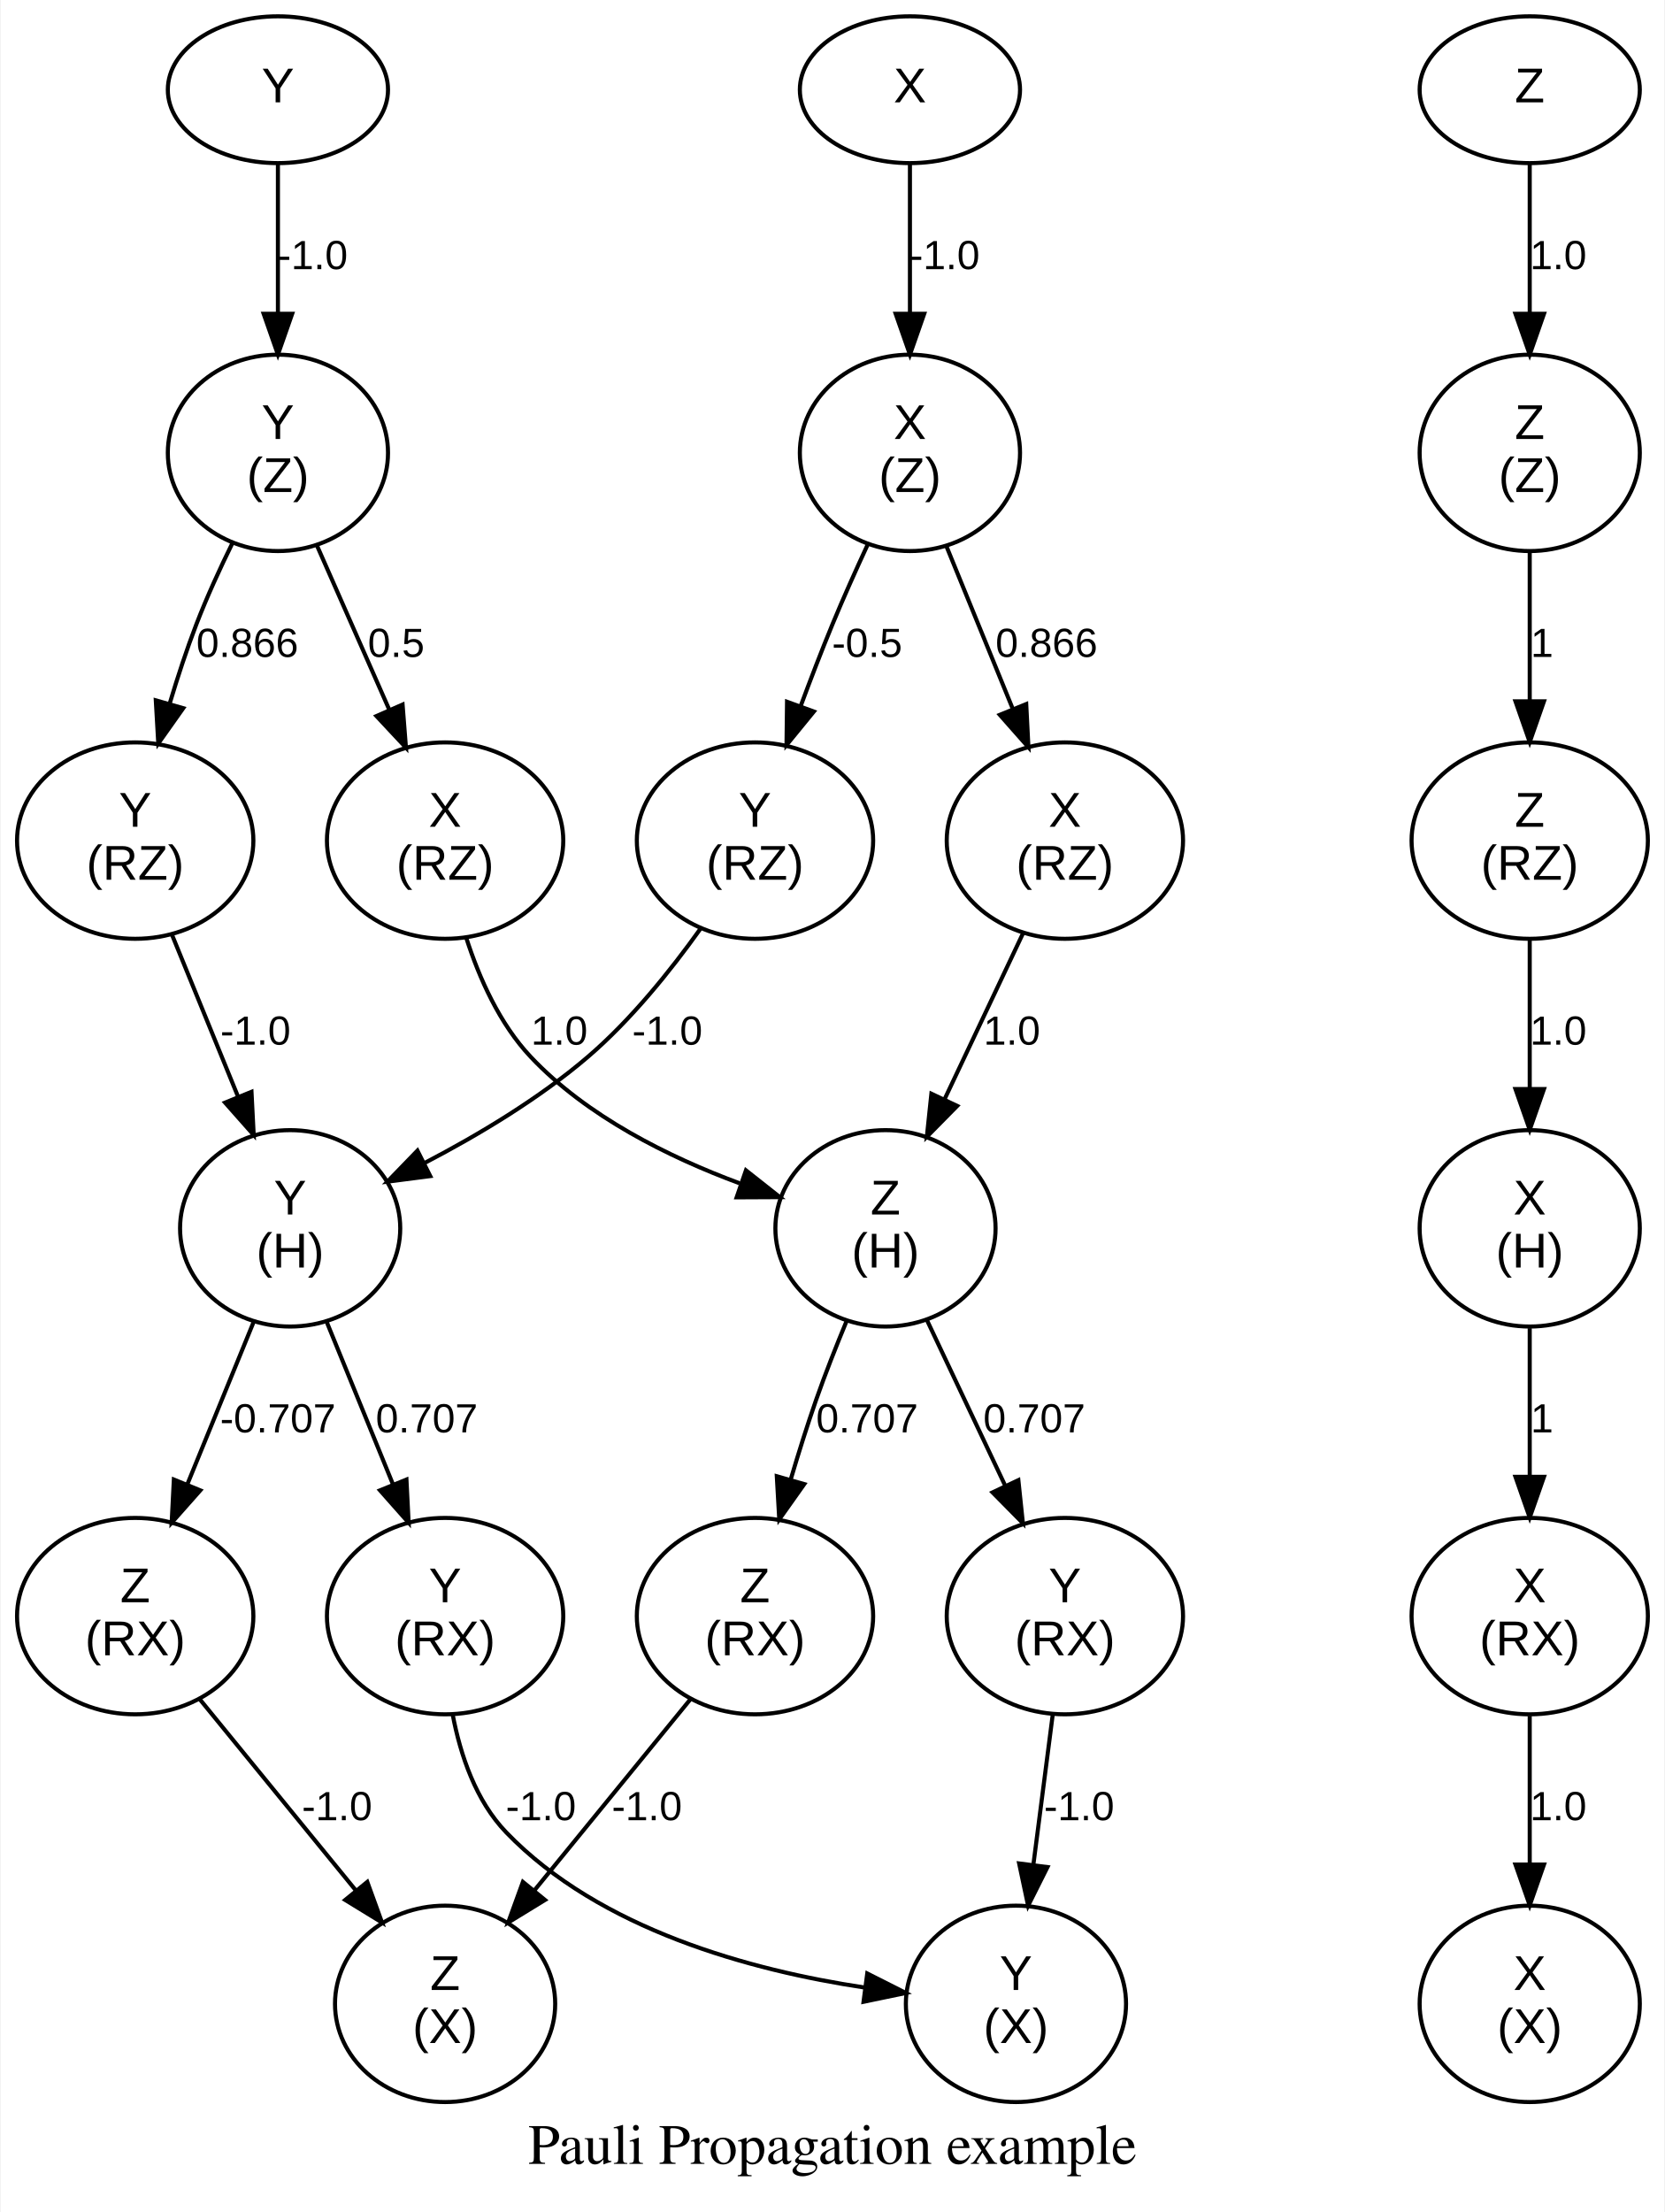
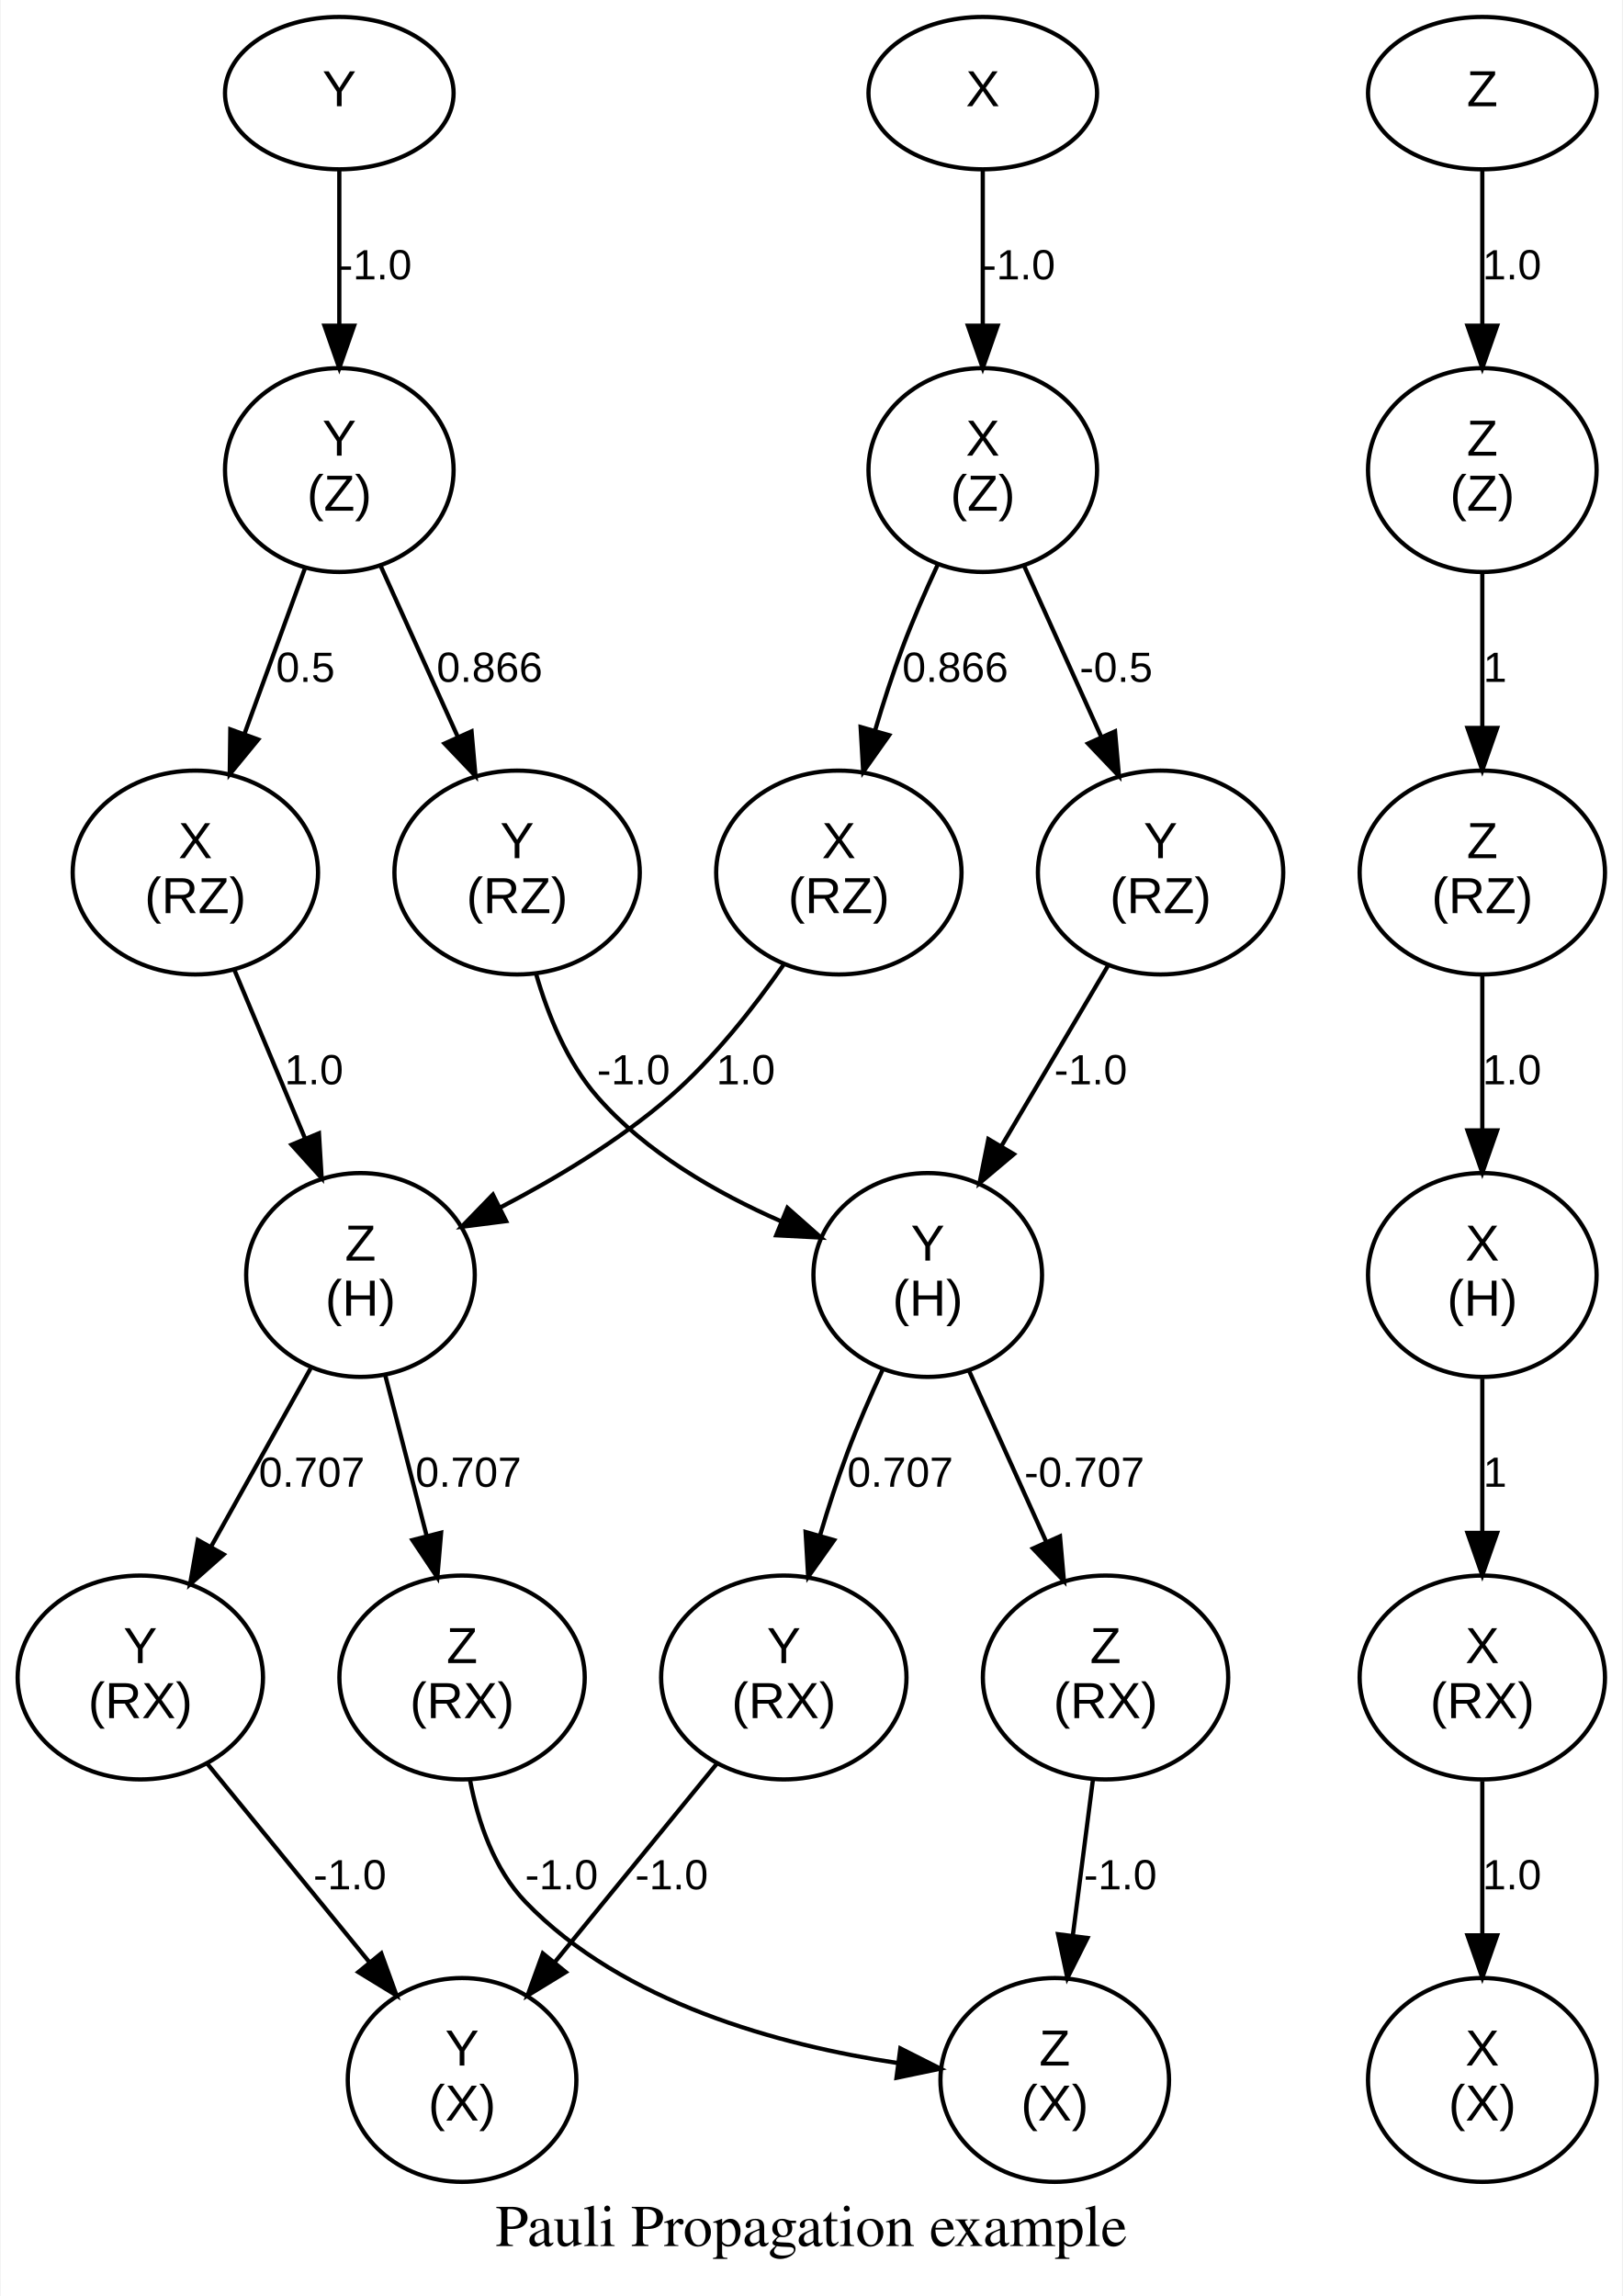
- <svg xmlns="http://www.w3.org/2000/svg" width="408pt" height="542pt" viewBox="0.00 0.00 407.98 542.42">
+ <svg xmlns="http://www.w3.org/2000/svg" width="383pt" height="542pt" viewBox="0.00 0.00 382.98 542.42">
  <g id="graph0" class="graph" transform="scale(1 1) rotate(0) translate(4 538.42)">
-     <polygon fill="white" stroke="transparent" points="-4,4 -4,-538.42 403.98,-538.42 403.98,4 -4,4" />
-     <text text-anchor="middle" x="199.99" y="-7.8" font-family="Times,serif" font-size="14.00">Pauli Propagation example</text>
+     <polygon fill="white" stroke="transparent" points="-4,4 -4,-538.42 378.98,-538.42 378.98,4 -4,4" />
+     <text text-anchor="middle" x="187.49" y="-7.8" font-family="Times,serif" font-size="14.00">Pauli Propagation example</text>
    <g id="node1" class="node">
-       <ellipse fill="none" stroke="black" cx="63.99" cy="-516.42" rx="27" ry="18" />
-       <text text-anchor="middle" x="63.99" y="-513.32" font-family="Arial" font-size="12.00">Y</text>
+       <ellipse fill="none" stroke="black" cx="28.99" cy="-142.12" rx="28.98" ry="24.08" />
+       <text text-anchor="middle" x="28.99" y="-145.52" font-family="Arial" font-size="12.00">Y</text>
+       <text text-anchor="middle" x="28.99" y="-132.52" font-family="Arial" font-size="12.00">(RX)</text>
    </g>
    <g id="node18" class="node">
-       <ellipse fill="none" stroke="black" cx="63.99" cy="-427.37" rx="27" ry="24.08" />
-       <text text-anchor="middle" x="63.99" y="-430.77" font-family="Arial" font-size="12.00">Y</text>
-       <text text-anchor="middle" x="63.99" y="-417.77" font-family="Arial" font-size="12.00">(Z)</text>
-     </g>
-     <g id="edge22" class="edge">
-       <path fill="none" stroke="black" d="M63.99,-498.22C63.99,-487.77 63.99,-474.07 63.99,-461.58" />
-       <polygon fill="black" stroke="black" points="67.49,-461.47 63.99,-451.47 60.49,-461.47 67.49,-461.47" />
-       <text text-anchor="middle" x="72.49" y="-472.42" font-family="Arial" font-size="10.00">-1.0</text>
-     </g>
-     <g id="node2" class="node">
-       <ellipse fill="none" stroke="black" cx="370.99" cy="-237.21" rx="27" ry="24.08" />
-       <text text-anchor="middle" x="370.99" y="-240.61" font-family="Arial" font-size="12.00">X</text>
-       <text text-anchor="middle" x="370.99" y="-227.61" font-family="Arial" font-size="12.00">(H)</text>
-     </g>
-     <g id="node17" class="node">
-       <ellipse fill="none" stroke="black" cx="370.99" cy="-142.12" rx="28.98" ry="24.08" />
-       <text text-anchor="middle" x="370.99" y="-145.52" font-family="Arial" font-size="12.00">X</text>
-       <text text-anchor="middle" x="370.99" y="-132.52" font-family="Arial" font-size="12.00">(RX)</text>
-     </g>
-     <g id="edge21" class="edge">
-       <path fill="none" stroke="black" d="M370.99,-212.72C370.99,-201.72 370.99,-188.43 370.99,-176.42" />
-       <polygon fill="black" stroke="black" points="374.49,-176.28 370.99,-166.28 367.49,-176.28 374.49,-176.28" />
-       <text text-anchor="middle" x="373.99" y="-187.17" font-family="Arial" font-size="10.00">1</text>
-     </g>
-     <g id="node3" class="node">
-       <ellipse fill="none" stroke="black" cx="370.99" cy="-47.04" rx="27" ry="24.08" />
-       <text text-anchor="middle" x="370.99" y="-50.44" font-family="Arial" font-size="12.00">X</text>
-       <text text-anchor="middle" x="370.99" y="-37.44" font-family="Arial" font-size="12.00">(X)</text>
-     </g>
-     <g id="node4" class="node">
-       <ellipse fill="none" stroke="black" cx="28.99" cy="-332.29" rx="28.98" ry="24.08" />
-       <text text-anchor="middle" x="28.99" y="-335.69" font-family="Arial" font-size="12.00">Y</text>
-       <text text-anchor="middle" x="28.99" y="-322.69" font-family="Arial" font-size="12.00">(RZ)</text>
-     </g>
-     <g id="node5" class="node">
-       <ellipse fill="none" stroke="black" cx="66.99" cy="-237.21" rx="27" ry="24.08" />
-       <text text-anchor="middle" x="66.99" y="-240.61" font-family="Arial" font-size="12.00">Y</text>
-       <text text-anchor="middle" x="66.99" y="-227.61" font-family="Arial" font-size="12.00">(H)</text>
-     </g>
-     <g id="edge2" class="edge">
-       <path fill="none" stroke="black" d="M38,-309.23C42.82,-297.41 48.85,-282.64 54.16,-269.63" />
-       <polygon fill="black" stroke="black" points="57.51,-270.69 58.05,-260.11 51.03,-268.04 57.51,-270.69" />
-       <text text-anchor="middle" x="58.49" y="-282.25" font-family="Arial" font-size="10.00">-1.0</text>
-     </g>
-     <g id="node10" class="node">
-       <ellipse fill="none" stroke="black" cx="28.99" cy="-142.12" rx="28.98" ry="24.08" />
-       <text text-anchor="middle" x="28.99" y="-145.52" font-family="Arial" font-size="12.00">Z</text>
-       <text text-anchor="middle" x="28.99" y="-132.52" font-family="Arial" font-size="12.00">(RX)</text>
-     </g>
-     <g id="edge6" class="edge">
-       <path fill="none" stroke="black" d="M57.99,-214.15C53.16,-202.32 47.13,-187.55 41.82,-174.55" />
-       <polygon fill="black" stroke="black" points="44.95,-172.96 37.93,-165.03 38.47,-175.61 44.95,-172.96" />
-       <text text-anchor="middle" x="63.99" y="-187.17" font-family="Arial" font-size="10.00">-0.707</text>
-     </g>
-     <g id="node21" class="node">
-       <ellipse fill="none" stroke="black" cx="104.99" cy="-142.12" rx="28.98" ry="24.08" />
-       <text text-anchor="middle" x="104.99" y="-145.52" font-family="Arial" font-size="12.00">Y</text>
-       <text text-anchor="middle" x="104.99" y="-132.52" font-family="Arial" font-size="12.00">(RX)</text>
-     </g>
-     <g id="edge4" class="edge">
-       <path fill="none" stroke="black" d="M76,-214.15C80.82,-202.32 86.85,-187.55 92.16,-174.55" />
-       <polygon fill="black" stroke="black" points="95.51,-175.61 96.05,-165.03 89.03,-172.96 95.51,-175.61" />
-       <text text-anchor="middle" x="100.49" y="-187.17" font-family="Arial" font-size="10.00">0.707</text>
-     </g>
-     <g id="node6" class="node">
-       <ellipse fill="none" stroke="black" cx="370.99" cy="-516.42" rx="27" ry="18" />
-       <text text-anchor="middle" x="370.99" y="-513.32" font-family="Arial" font-size="12.00">Z</text>
-     </g>
-     <g id="node9" class="node">
-       <ellipse fill="none" stroke="black" cx="370.99" cy="-427.37" rx="27" ry="24.08" />
-       <text text-anchor="middle" x="370.99" y="-430.77" font-family="Arial" font-size="12.00">Z</text>
-       <text text-anchor="middle" x="370.99" y="-417.77" font-family="Arial" font-size="12.00">(Z)</text>
+       <ellipse fill="none" stroke="black" cx="104.99" cy="-47.04" rx="27" ry="24.08" />
+       <text text-anchor="middle" x="104.99" y="-50.44" font-family="Arial" font-size="12.00">Y</text>
+       <text text-anchor="middle" x="104.99" y="-37.44" font-family="Arial" font-size="12.00">(X)</text>
    </g>
    <g id="edge19" class="edge">
-       <path fill="none" stroke="black" d="M370.99,-498.22C370.99,-487.77 370.99,-474.07 370.99,-461.58" />
-       <polygon fill="black" stroke="black" points="374.49,-461.47 370.99,-451.47 367.49,-461.47 374.49,-461.47" />
-       <text text-anchor="middle" x="377.99" y="-472.42" font-family="Arial" font-size="10.00">1.0</text>
-     </g>
-     <g id="node7" class="node">
-       <ellipse fill="none" stroke="black" cx="104.99" cy="-332.29" rx="28.98" ry="24.08" />
-       <text text-anchor="middle" x="104.99" y="-335.69" font-family="Arial" font-size="12.00">X</text>
-       <text text-anchor="middle" x="104.99" y="-322.69" font-family="Arial" font-size="12.00">(RZ)</text>
-     </g>
-     <g id="node15" class="node">
-       <ellipse fill="none" stroke="black" cx="212.99" cy="-237.21" rx="27" ry="24.08" />
-       <text text-anchor="middle" x="212.99" y="-240.61" font-family="Arial" font-size="12.00">Z</text>
-       <text text-anchor="middle" x="212.99" y="-227.61" font-family="Arial" font-size="12.00">(H)</text>
-     </g>
-     <g id="edge20" class="edge">
-       <path fill="none" stroke="black" d="M110.17,-308.47C113.37,-298.53 118.37,-287.33 125.99,-279.25 139.79,-264.63 159.85,-254.69 177.23,-248.25" />
-       <polygon fill="black" stroke="black" points="178.77,-251.43 187.09,-244.86 176.49,-244.81 178.77,-251.43" />
-       <text text-anchor="middle" x="132.99" y="-282.25" font-family="Arial" font-size="10.00">1.0</text>
-     </g>
-     <g id="node8" class="node">
-       <ellipse fill="none" stroke="black" cx="218.99" cy="-427.37" rx="27" ry="24.08" />
-       <text text-anchor="middle" x="218.99" y="-430.77" font-family="Arial" font-size="12.00">X</text>
-       <text text-anchor="middle" x="218.99" y="-417.77" font-family="Arial" font-size="12.00">(Z)</text>
-     </g>
-     <g id="node12" class="node">
-       <ellipse fill="none" stroke="black" cx="256.99" cy="-332.29" rx="28.98" ry="24.08" />
-       <text text-anchor="middle" x="256.99" y="-335.69" font-family="Arial" font-size="12.00">X</text>
-       <text text-anchor="middle" x="256.99" y="-322.69" font-family="Arial" font-size="12.00">(RZ)</text>
-     </g>
-     <g id="edge23" class="edge">
-       <path fill="none" stroke="black" d="M228,-404.32C232.82,-392.49 238.85,-377.72 244.16,-364.71" />
-       <polygon fill="black" stroke="black" points="247.51,-365.77 248.05,-355.19 241.03,-363.13 247.51,-365.77" />
-       <text text-anchor="middle" x="252.49" y="-377.33" font-family="Arial" font-size="10.00">0.866</text>
-     </g>
-     <g id="node22" class="node">
-       <ellipse fill="none" stroke="black" cx="180.99" cy="-332.29" rx="28.98" ry="24.08" />
-       <text text-anchor="middle" x="180.99" y="-335.69" font-family="Arial" font-size="12.00">Y</text>
-       <text text-anchor="middle" x="180.99" y="-322.69" font-family="Arial" font-size="12.00">(RZ)</text>
-     </g>
-     <g id="edge16" class="edge">
-       <path fill="none" stroke="black" d="M208.59,-404.8C205.7,-398.56 202.63,-391.72 199.99,-385.33 197.33,-378.88 194.65,-371.91 192.17,-365.22" />
-       <polygon fill="black" stroke="black" points="195.43,-363.94 188.72,-355.73 188.85,-366.33 195.43,-363.94" />
-       <text text-anchor="middle" x="208.49" y="-377.33" font-family="Arial" font-size="10.00">-0.5</text>
-     </g>
-     <g id="node11" class="node">
-       <ellipse fill="none" stroke="black" cx="370.99" cy="-332.29" rx="28.98" ry="24.08" />
-       <text text-anchor="middle" x="370.99" y="-335.69" font-family="Arial" font-size="12.00">Z</text>
-       <text text-anchor="middle" x="370.99" y="-322.69" font-family="Arial" font-size="12.00">(RZ)</text>
-     </g>
-     <g id="edge15" class="edge">
-       <path fill="none" stroke="black" d="M370.99,-402.89C370.99,-391.89 370.99,-378.59 370.99,-366.58" />
-       <polygon fill="black" stroke="black" points="374.49,-366.45 370.99,-356.45 367.49,-366.45 374.49,-366.45" />
-       <text text-anchor="middle" x="373.99" y="-377.33" font-family="Arial" font-size="10.00">1</text>
-     </g>
-     <g id="node13" class="node">
-       <ellipse fill="none" stroke="black" cx="104.99" cy="-47.04" rx="27" ry="24.08" />
-       <text text-anchor="middle" x="104.99" y="-50.44" font-family="Arial" font-size="12.00">Z</text>
-       <text text-anchor="middle" x="104.99" y="-37.44" font-family="Arial" font-size="12.00">(X)</text>
-     </g>
-     <g id="edge8" class="edge">
      <path fill="none" stroke="black" d="M44.74,-121.84C55.82,-108.27 70.79,-89.93 83.04,-74.93" />
      <polygon fill="black" stroke="black" points="85.91,-76.94 89.52,-66.99 80.49,-72.52 85.91,-76.94" />
      <text text-anchor="middle" x="78.49" y="-92.08" font-family="Arial" font-size="10.00">-1.0</text>
    </g>
-     <g id="edge17" class="edge">
-       <path fill="none" stroke="black" d="M370.99,-307.8C370.99,-296.81 370.99,-283.51 370.99,-271.5" />
-       <polygon fill="black" stroke="black" points="374.49,-271.37 370.99,-261.37 367.49,-271.37 374.49,-271.37" />
-       <text text-anchor="middle" x="377.99" y="-282.25" font-family="Arial" font-size="10.00">1.0</text>
-     </g>
-     <g id="edge7" class="edge">
-       <path fill="none" stroke="black" d="M246.79,-309.7C241.07,-297.6 233.84,-282.31 227.53,-268.97" />
-       <polygon fill="black" stroke="black" points="230.58,-267.23 223.14,-259.68 224.25,-270.22 230.58,-267.23" />
-       <text text-anchor="middle" x="243.99" y="-282.25" font-family="Arial" font-size="10.00">1.0</text>
-     </g>
-     <g id="node14" class="node">
+     <g id="node2" class="node">
+       <ellipse fill="none" stroke="black" cx="75.99" cy="-516.42" rx="27" ry="18" />
+       <text text-anchor="middle" x="75.99" y="-513.32" font-family="Arial" font-size="12.00">Y</text>
+     </g>
+     <g id="node16" class="node">
+       <ellipse fill="none" stroke="black" cx="75.99" cy="-427.37" rx="27" ry="24.08" />
+       <text text-anchor="middle" x="75.99" y="-430.77" font-family="Arial" font-size="12.00">Y</text>
+       <text text-anchor="middle" x="75.99" y="-417.77" font-family="Arial" font-size="12.00">(Z)</text>
+     </g>
+     <g id="edge2" class="edge">
+       <path fill="none" stroke="black" d="M75.99,-498.22C75.99,-487.77 75.99,-474.07 75.99,-461.58" />
+       <polygon fill="black" stroke="black" points="79.49,-461.47 75.99,-451.47 72.49,-461.47 79.49,-461.47" />
+       <text text-anchor="middle" x="84.49" y="-472.42" font-family="Arial" font-size="10.00">-1.0</text>
+     </g>
+     <g id="node3" class="node">
+       <ellipse fill="none" stroke="black" cx="345.99" cy="-332.29" rx="28.98" ry="24.08" />
+       <text text-anchor="middle" x="345.99" y="-335.69" font-family="Arial" font-size="12.00">Z</text>
+       <text text-anchor="middle" x="345.99" y="-322.69" font-family="Arial" font-size="12.00">(RZ)</text>
+     </g>
+     <g id="node22" class="node">
+       <ellipse fill="none" stroke="black" cx="345.99" cy="-237.21" rx="27" ry="24.08" />
+       <text text-anchor="middle" x="345.99" y="-240.61" font-family="Arial" font-size="12.00">X</text>
+       <text text-anchor="middle" x="345.99" y="-227.61" font-family="Arial" font-size="12.00">(H)</text>
+     </g>
+     <g id="edge8" class="edge">
+       <path fill="none" stroke="black" d="M345.99,-307.8C345.99,-296.81 345.99,-283.51 345.99,-271.5" />
+       <polygon fill="black" stroke="black" points="349.49,-271.37 345.99,-261.37 342.49,-271.37 349.49,-271.37" />
+       <text text-anchor="middle" x="352.99" y="-282.25" font-family="Arial" font-size="10.00">1.0</text>
+     </g>
+     <g id="node4" class="node">
+       <ellipse fill="none" stroke="black" cx="80.99" cy="-237.21" rx="27" ry="24.08" />
+       <text text-anchor="middle" x="80.99" y="-240.61" font-family="Arial" font-size="12.00">Z</text>
+       <text text-anchor="middle" x="80.99" y="-227.61" font-family="Arial" font-size="12.00">(H)</text>
+     </g>
+     <g id="edge11" class="edge">
+       <path fill="none" stroke="black" d="M69.19,-215.09C62.28,-202.71 53.43,-186.87 45.8,-173.21" />
+       <polygon fill="black" stroke="black" points="48.68,-171.19 40.74,-164.16 42.57,-174.6 48.68,-171.19" />
+       <text text-anchor="middle" x="69.49" y="-187.17" font-family="Arial" font-size="10.00">0.707</text>
+     </g>
+     <g id="node12" class="node">
+       <ellipse fill="none" stroke="black" cx="104.99" cy="-142.12" rx="28.98" ry="24.08" />
+       <text text-anchor="middle" x="104.99" y="-145.52" font-family="Arial" font-size="12.00">Z</text>
+       <text text-anchor="middle" x="104.99" y="-132.52" font-family="Arial" font-size="12.00">(RX)</text>
+     </g>
+     <g id="edge3" class="edge">
+       <path fill="none" stroke="black" d="M86.8,-213.68C89.76,-202.21 93.4,-188.07 96.65,-175.47" />
+       <polygon fill="black" stroke="black" points="100.04,-176.33 99.15,-165.77 93.27,-174.58 100.04,-176.33" />
+       <text text-anchor="middle" x="106.49" y="-187.17" font-family="Arial" font-size="10.00">0.707</text>
+     </g>
+     <g id="node5" class="node">
+       <ellipse fill="none" stroke="black" cx="214.99" cy="-237.21" rx="27" ry="24.08" />
+       <text text-anchor="middle" x="214.99" y="-240.61" font-family="Arial" font-size="12.00">Y</text>
+       <text text-anchor="middle" x="214.99" y="-227.61" font-family="Arial" font-size="12.00">(H)</text>
+     </g>
+     <g id="node6" class="node">
      <ellipse fill="none" stroke="black" cx="180.99" cy="-142.12" rx="28.98" ry="24.08" />
-       <text text-anchor="middle" x="180.99" y="-145.52" font-family="Arial" font-size="12.00">Z</text>
+       <text text-anchor="middle" x="180.99" y="-145.52" font-family="Arial" font-size="12.00">Y</text>
      <text text-anchor="middle" x="180.99" y="-132.52" font-family="Arial" font-size="12.00">(RX)</text>
    </g>
-     <g id="edge13" class="edge">
+     <g id="edge18" class="edge">
+       <path fill="none" stroke="black" d="M204.3,-214.75C201.41,-208.51 198.41,-201.64 195.99,-195.17 193.68,-188.98 191.51,-182.27 189.58,-175.79" />
+       <polygon fill="black" stroke="black" points="192.87,-174.56 186.75,-165.91 186.14,-176.49 192.87,-174.56" />
+       <text text-anchor="middle" x="208.49" y="-187.17" font-family="Arial" font-size="10.00">0.707</text>
+     </g>
+     <g id="node8" class="node">
+       <ellipse fill="none" stroke="black" cx="256.99" cy="-142.12" rx="28.98" ry="24.08" />
+       <text text-anchor="middle" x="256.99" y="-145.52" font-family="Arial" font-size="12.00">Z</text>
+       <text text-anchor="middle" x="256.99" y="-132.52" font-family="Arial" font-size="12.00">(RX)</text>
+     </g>
+     <g id="edge4" class="edge">
+       <path fill="none" stroke="black" d="M224.73,-214.62C230.15,-202.6 237,-187.44 242.98,-174.17" />
+       <polygon fill="black" stroke="black" points="246.23,-175.47 247.16,-164.92 239.85,-172.59 246.23,-175.47" />
+       <text text-anchor="middle" x="251.99" y="-187.17" font-family="Arial" font-size="10.00">-0.707</text>
+     </g>
+     <g id="edge10" class="edge">
      <path fill="none" stroke="black" d="M165.24,-121.84C154.17,-108.27 139.19,-89.93 126.94,-74.93" />
      <polygon fill="black" stroke="black" points="129.49,-72.52 120.46,-66.99 124.07,-76.94 129.49,-72.52" />
      <text text-anchor="middle" x="154.49" y="-92.08" font-family="Arial" font-size="10.00">-1.0</text>
    </g>
+     <g id="node7" class="node">
+       <ellipse fill="none" stroke="black" cx="345.99" cy="-427.37" rx="27" ry="24.08" />
+       <text text-anchor="middle" x="345.99" y="-430.77" font-family="Arial" font-size="12.00">Z</text>
+       <text text-anchor="middle" x="345.99" y="-417.77" font-family="Arial" font-size="12.00">(Z)</text>
+     </g>
+     <g id="edge17" class="edge">
+       <path fill="none" stroke="black" d="M345.99,-402.89C345.99,-391.89 345.99,-378.59 345.99,-366.58" />
+       <polygon fill="black" stroke="black" points="349.49,-366.45 345.99,-356.45 342.49,-366.45 349.49,-366.45" />
+       <text text-anchor="middle" x="348.99" y="-377.33" font-family="Arial" font-size="10.00">1</text>
+     </g>
+     <g id="node17" class="node">
+       <ellipse fill="none" stroke="black" cx="244.99" cy="-47.04" rx="27" ry="24.08" />
+       <text text-anchor="middle" x="244.99" y="-50.44" font-family="Arial" font-size="12.00">Z</text>
+       <text text-anchor="middle" x="244.99" y="-37.44" font-family="Arial" font-size="12.00">(X)</text>
+     </g>
    <g id="edge9" class="edge">
-       <path fill="none" stroke="black" d="M203.53,-214.66C200.94,-208.42 198.23,-201.57 195.99,-195.17 193.81,-188.93 191.7,-182.21 189.78,-175.72" />
-       <polygon fill="black" stroke="black" points="193.07,-174.49 186.94,-165.84 186.34,-176.42 193.07,-174.49" />
-       <text text-anchor="middle" x="208.49" y="-187.17" font-family="Arial" font-size="10.00">0.707</text>
-     </g>
-     <g id="node16" class="node">
-       <ellipse fill="none" stroke="black" cx="256.99" cy="-142.12" rx="28.98" ry="24.08" />
-       <text text-anchor="middle" x="256.99" y="-145.52" font-family="Arial" font-size="12.00">Y</text>
-       <text text-anchor="middle" x="256.99" y="-132.52" font-family="Arial" font-size="12.00">(RX)</text>
-     </g>
-     <g id="edge3" class="edge">
-       <path fill="none" stroke="black" d="M223.2,-214.62C228.88,-202.6 236.04,-187.44 242.32,-174.17" />
-       <polygon fill="black" stroke="black" points="245.58,-175.46 246.69,-164.92 239.25,-172.46 245.58,-175.46" />
-       <text text-anchor="middle" x="249.49" y="-187.17" font-family="Arial" font-size="10.00">0.707</text>
-     </g>
-     <g id="node20" class="node">
-       <ellipse fill="none" stroke="black" cx="244.99" cy="-47.04" rx="27" ry="24.08" />
-       <text text-anchor="middle" x="244.99" y="-50.44" font-family="Arial" font-size="12.00">Y</text>
-       <text text-anchor="middle" x="244.99" y="-37.44" font-family="Arial" font-size="12.00">(X)</text>
-     </g>
-     <g id="edge18" class="edge">
      <path fill="none" stroke="black" d="M254.03,-118.12C252.6,-107.04 250.86,-93.55 249.29,-81.38" />
      <polygon fill="black" stroke="black" points="252.72,-80.58 247.97,-71.11 245.77,-81.47 252.72,-80.58" />
      <text text-anchor="middle" x="260.49" y="-92.08" font-family="Arial" font-size="10.00">-1.0</text>
    </g>
-     <g id="edge5" class="edge">
-       <path fill="none" stroke="black" d="M370.99,-117.64C370.99,-106.64 370.99,-93.34 370.99,-81.33" />
-       <polygon fill="black" stroke="black" points="374.49,-81.2 370.99,-71.2 367.49,-81.2 374.49,-81.2" />
-       <text text-anchor="middle" x="377.99" y="-92.08" font-family="Arial" font-size="10.00">1.0</text>
-     </g>
-     <g id="edge14" class="edge">
-       <path fill="none" stroke="black" d="M52.9,-405.38C49.78,-399.04 46.55,-391.99 43.99,-385.33 41.62,-379.17 39.42,-372.47 37.48,-366" />
-       <polygon fill="black" stroke="black" points="40.77,-364.76 34.65,-356.11 34.04,-366.69 40.77,-364.76" />
-       <text text-anchor="middle" x="56.49" y="-377.33" font-family="Arial" font-size="10.00">0.866</text>
-     </g>
-     <g id="edge1" class="edge">
-       <path fill="none" stroke="black" d="M73.5,-404.79C78.79,-392.77 85.47,-377.61 91.32,-364.34" />
-       <polygon fill="black" stroke="black" points="94.56,-365.65 95.39,-355.09 88.16,-362.83 94.56,-365.65" />
-       <text text-anchor="middle" x="92.99" y="-377.33" font-family="Arial" font-size="10.00">0.5</text>
-     </g>
-     <g id="node19" class="node">
-       <ellipse fill="none" stroke="black" cx="218.99" cy="-516.42" rx="27" ry="18" />
-       <text text-anchor="middle" x="218.99" y="-513.32" font-family="Arial" font-size="12.00">X</text>
-     </g>
-     <g id="edge12" class="edge">
-       <path fill="none" stroke="black" d="M218.99,-498.22C218.99,-487.77 218.99,-474.07 218.99,-461.58" />
-       <polygon fill="black" stroke="black" points="222.49,-461.47 218.99,-451.47 215.49,-461.47 222.49,-461.47" />
-       <text text-anchor="middle" x="227.49" y="-472.42" font-family="Arial" font-size="10.00">-1.0</text>
-     </g>
-     <g id="edge11" class="edge">
+     <g id="node9" class="node">
+       <ellipse fill="none" stroke="black" cx="117.99" cy="-332.29" rx="28.98" ry="24.08" />
+       <text text-anchor="middle" x="117.99" y="-335.69" font-family="Arial" font-size="12.00">Y</text>
+       <text text-anchor="middle" x="117.99" y="-322.69" font-family="Arial" font-size="12.00">(RZ)</text>
+     </g>
+     <g id="edge16" class="edge">
+       <path fill="none" stroke="black" d="M122.46,-308.38C125.3,-298.53 129.84,-287.43 136.99,-279.25 148.47,-266.11 165.2,-256.54 180.22,-249.95" />
+       <polygon fill="black" stroke="black" points="181.84,-253.07 189.78,-246.05 179.2,-246.59 181.84,-253.07" />
+       <text text-anchor="middle" x="145.49" y="-282.25" font-family="Arial" font-size="10.00">-1.0</text>
+     </g>
+     <g id="node10" class="node">
+       <ellipse fill="none" stroke="black" cx="41.99" cy="-332.29" rx="28.98" ry="24.08" />
+       <text text-anchor="middle" x="41.99" y="-335.69" font-family="Arial" font-size="12.00">X</text>
+       <text text-anchor="middle" x="41.99" y="-322.69" font-family="Arial" font-size="12.00">(RZ)</text>
+     </g>
+     <g id="edge13" class="edge">
+       <path fill="none" stroke="black" d="M51.23,-309.23C56.19,-297.41 62.38,-282.64 67.83,-269.63" />
+       <polygon fill="black" stroke="black" points="71.18,-270.68 71.82,-260.11 64.72,-267.98 71.18,-270.68" />
+       <text text-anchor="middle" x="69.99" y="-282.25" font-family="Arial" font-size="10.00">1.0</text>
+     </g>
+     <g id="node11" class="node">
+       <ellipse fill="none" stroke="black" cx="345.99" cy="-47.04" rx="27" ry="24.08" />
+       <text text-anchor="middle" x="345.99" y="-50.44" font-family="Arial" font-size="12.00">X</text>
+       <text text-anchor="middle" x="345.99" y="-37.44" font-family="Arial" font-size="12.00">(X)</text>
+     </g>
+     <g id="edge15" class="edge">
      <path fill="none" stroke="black" d="M106.85,-117.98C108.76,-107.96 112.55,-96.8 119.99,-89.08 142.97,-65.24 180.02,-55.24 207.82,-51.05" />
      <polygon fill="black" stroke="black" points="208.52,-54.49 217.98,-49.71 207.61,-47.55 208.52,-54.49" />
      <text text-anchor="middle" x="128.49" y="-92.08" font-family="Arial" font-size="10.00">-1.0</text>
    </g>
-     <g id="edge10" class="edge">
-       <path fill="none" stroke="black" d="M167.63,-310.69C160.3,-300.42 150.57,-288.3 139.99,-279.25 128.08,-269.06 113.25,-260.17 100.08,-253.3" />
-       <polygon fill="black" stroke="black" points="101.35,-250.02 90.84,-248.66 98.21,-256.27 101.35,-250.02" />
-       <text text-anchor="middle" x="159.49" y="-282.25" font-family="Arial" font-size="10.00">-1.0</text>
+     <g id="node13" class="node">
+       <ellipse fill="none" stroke="black" cx="269.99" cy="-332.29" rx="28.98" ry="24.08" />
+       <text text-anchor="middle" x="269.99" y="-335.69" font-family="Arial" font-size="12.00">Y</text>
+       <text text-anchor="middle" x="269.99" y="-322.69" font-family="Arial" font-size="12.00">(RZ)</text>
+     </g>
+     <g id="edge1" class="edge">
+       <path fill="none" stroke="black" d="M257.51,-310.17C250.08,-297.59 240.53,-281.42 232.36,-267.61" />
+       <polygon fill="black" stroke="black" points="235.33,-265.75 227.23,-258.93 229.31,-269.32 235.33,-265.75" />
+       <text text-anchor="middle" x="253.49" y="-282.25" font-family="Arial" font-size="10.00">-1.0</text>
+     </g>
+     <g id="node14" class="node">
+       <ellipse fill="none" stroke="black" cx="345.99" cy="-516.42" rx="27" ry="18" />
+       <text text-anchor="middle" x="345.99" y="-513.32" font-family="Arial" font-size="12.00">Z</text>
+     </g>
+     <g id="edge12" class="edge">
+       <path fill="none" stroke="black" d="M345.99,-498.22C345.99,-487.77 345.99,-474.07 345.99,-461.58" />
+       <polygon fill="black" stroke="black" points="349.49,-461.47 345.99,-451.47 342.49,-461.47 349.49,-461.47" />
+       <text text-anchor="middle" x="352.99" y="-472.42" font-family="Arial" font-size="10.00">1.0</text>
+     </g>
+     <g id="node15" class="node">
+       <ellipse fill="none" stroke="black" cx="345.99" cy="-142.12" rx="28.98" ry="24.08" />
+       <text text-anchor="middle" x="345.99" y="-145.52" font-family="Arial" font-size="12.00">X</text>
+       <text text-anchor="middle" x="345.99" y="-132.52" font-family="Arial" font-size="12.00">(RX)</text>
+     </g>
+     <g id="edge21" class="edge">
+       <path fill="none" stroke="black" d="M345.99,-117.64C345.99,-106.64 345.99,-93.34 345.99,-81.33" />
+       <polygon fill="black" stroke="black" points="349.49,-81.2 345.99,-71.2 342.49,-81.2 349.49,-81.2" />
+       <text text-anchor="middle" x="352.99" y="-92.08" font-family="Arial" font-size="10.00">1.0</text>
+     </g>
+     <g id="edge14" class="edge">
+       <path fill="none" stroke="black" d="M85.73,-404.79C91.15,-392.77 98,-377.61 103.98,-364.34" />
+       <polygon fill="black" stroke="black" points="107.23,-365.64 108.16,-355.09 100.85,-362.76 107.23,-365.64" />
+       <text text-anchor="middle" x="111.49" y="-377.33" font-family="Arial" font-size="10.00">0.866</text>
+     </g>
+     <g id="edge5" class="edge">
+       <path fill="none" stroke="black" d="M67.93,-404.32C63.65,-392.58 58.3,-377.93 53.57,-365" />
+       <polygon fill="black" stroke="black" points="56.83,-363.71 50.11,-355.52 50.25,-366.11 56.83,-363.71" />
+       <text text-anchor="middle" x="67.99" y="-377.33" font-family="Arial" font-size="10.00">0.5</text>
+     </g>
+     <g id="node19" class="node">
+       <ellipse fill="none" stroke="black" cx="227.99" cy="-516.42" rx="27" ry="18" />
+       <text text-anchor="middle" x="227.99" y="-513.32" font-family="Arial" font-size="12.00">X</text>
+     </g>
+     <g id="node21" class="node">
+       <ellipse fill="none" stroke="black" cx="227.99" cy="-427.37" rx="27" ry="24.08" />
+       <text text-anchor="middle" x="227.99" y="-430.77" font-family="Arial" font-size="12.00">X</text>
+       <text text-anchor="middle" x="227.99" y="-417.77" font-family="Arial" font-size="12.00">(Z)</text>
+     </g>
+     <g id="edge6" class="edge">
+       <path fill="none" stroke="black" d="M227.99,-498.22C227.99,-487.77 227.99,-474.07 227.99,-461.58" />
+       <polygon fill="black" stroke="black" points="231.49,-461.47 227.99,-451.47 224.49,-461.47 231.49,-461.47" />
+       <text text-anchor="middle" x="236.49" y="-472.42" font-family="Arial" font-size="10.00">-1.0</text>
+     </g>
+     <g id="node20" class="node">
+       <ellipse fill="none" stroke="black" cx="193.99" cy="-332.29" rx="28.98" ry="24.08" />
+       <text text-anchor="middle" x="193.99" y="-335.69" font-family="Arial" font-size="12.00">X</text>
+       <text text-anchor="middle" x="193.99" y="-322.69" font-family="Arial" font-size="12.00">(RZ)</text>
+     </g>
+     <g id="edge23" class="edge">
+       <path fill="none" stroke="black" d="M181.05,-310.67C173.92,-300.4 164.41,-288.28 153.99,-279.25 142.14,-268.99 127.32,-260.09 114.14,-253.22" />
+       <polygon fill="black" stroke="black" points="115.4,-249.94 104.89,-248.6 112.27,-256.2 115.4,-249.94" />
+       <text text-anchor="middle" x="171.99" y="-282.25" font-family="Arial" font-size="10.00">1.0</text>
+     </g>
+     <g id="edge20" class="edge">
+       <path fill="none" stroke="black" d="M237.73,-404.79C243.15,-392.77 250,-377.61 255.98,-364.34" />
+       <polygon fill="black" stroke="black" points="259.23,-365.64 260.16,-355.09 252.85,-362.76 259.23,-365.64" />
+       <text text-anchor="middle" x="259.49" y="-377.33" font-family="Arial" font-size="10.00">-0.5</text>
+     </g>
+     <g id="edge7" class="edge">
+       <path fill="none" stroke="black" d="M217.3,-404.91C214.41,-398.68 211.41,-391.81 208.99,-385.33 206.68,-379.15 204.51,-372.44 202.58,-365.96" />
+       <polygon fill="black" stroke="black" points="205.87,-364.73 199.75,-356.08 199.14,-366.66 205.87,-364.73" />
+       <text text-anchor="middle" x="221.49" y="-377.33" font-family="Arial" font-size="10.00">0.866</text>
+     </g>
+     <g id="edge22" class="edge">
+       <path fill="none" stroke="black" d="M345.99,-212.72C345.99,-201.72 345.99,-188.43 345.99,-176.42" />
+       <polygon fill="black" stroke="black" points="349.49,-176.28 345.99,-166.28 342.49,-176.28 349.49,-176.28" />
+       <text text-anchor="middle" x="348.99" y="-187.17" font-family="Arial" font-size="10.00">1</text>
    </g>
  </g>
</svg>
